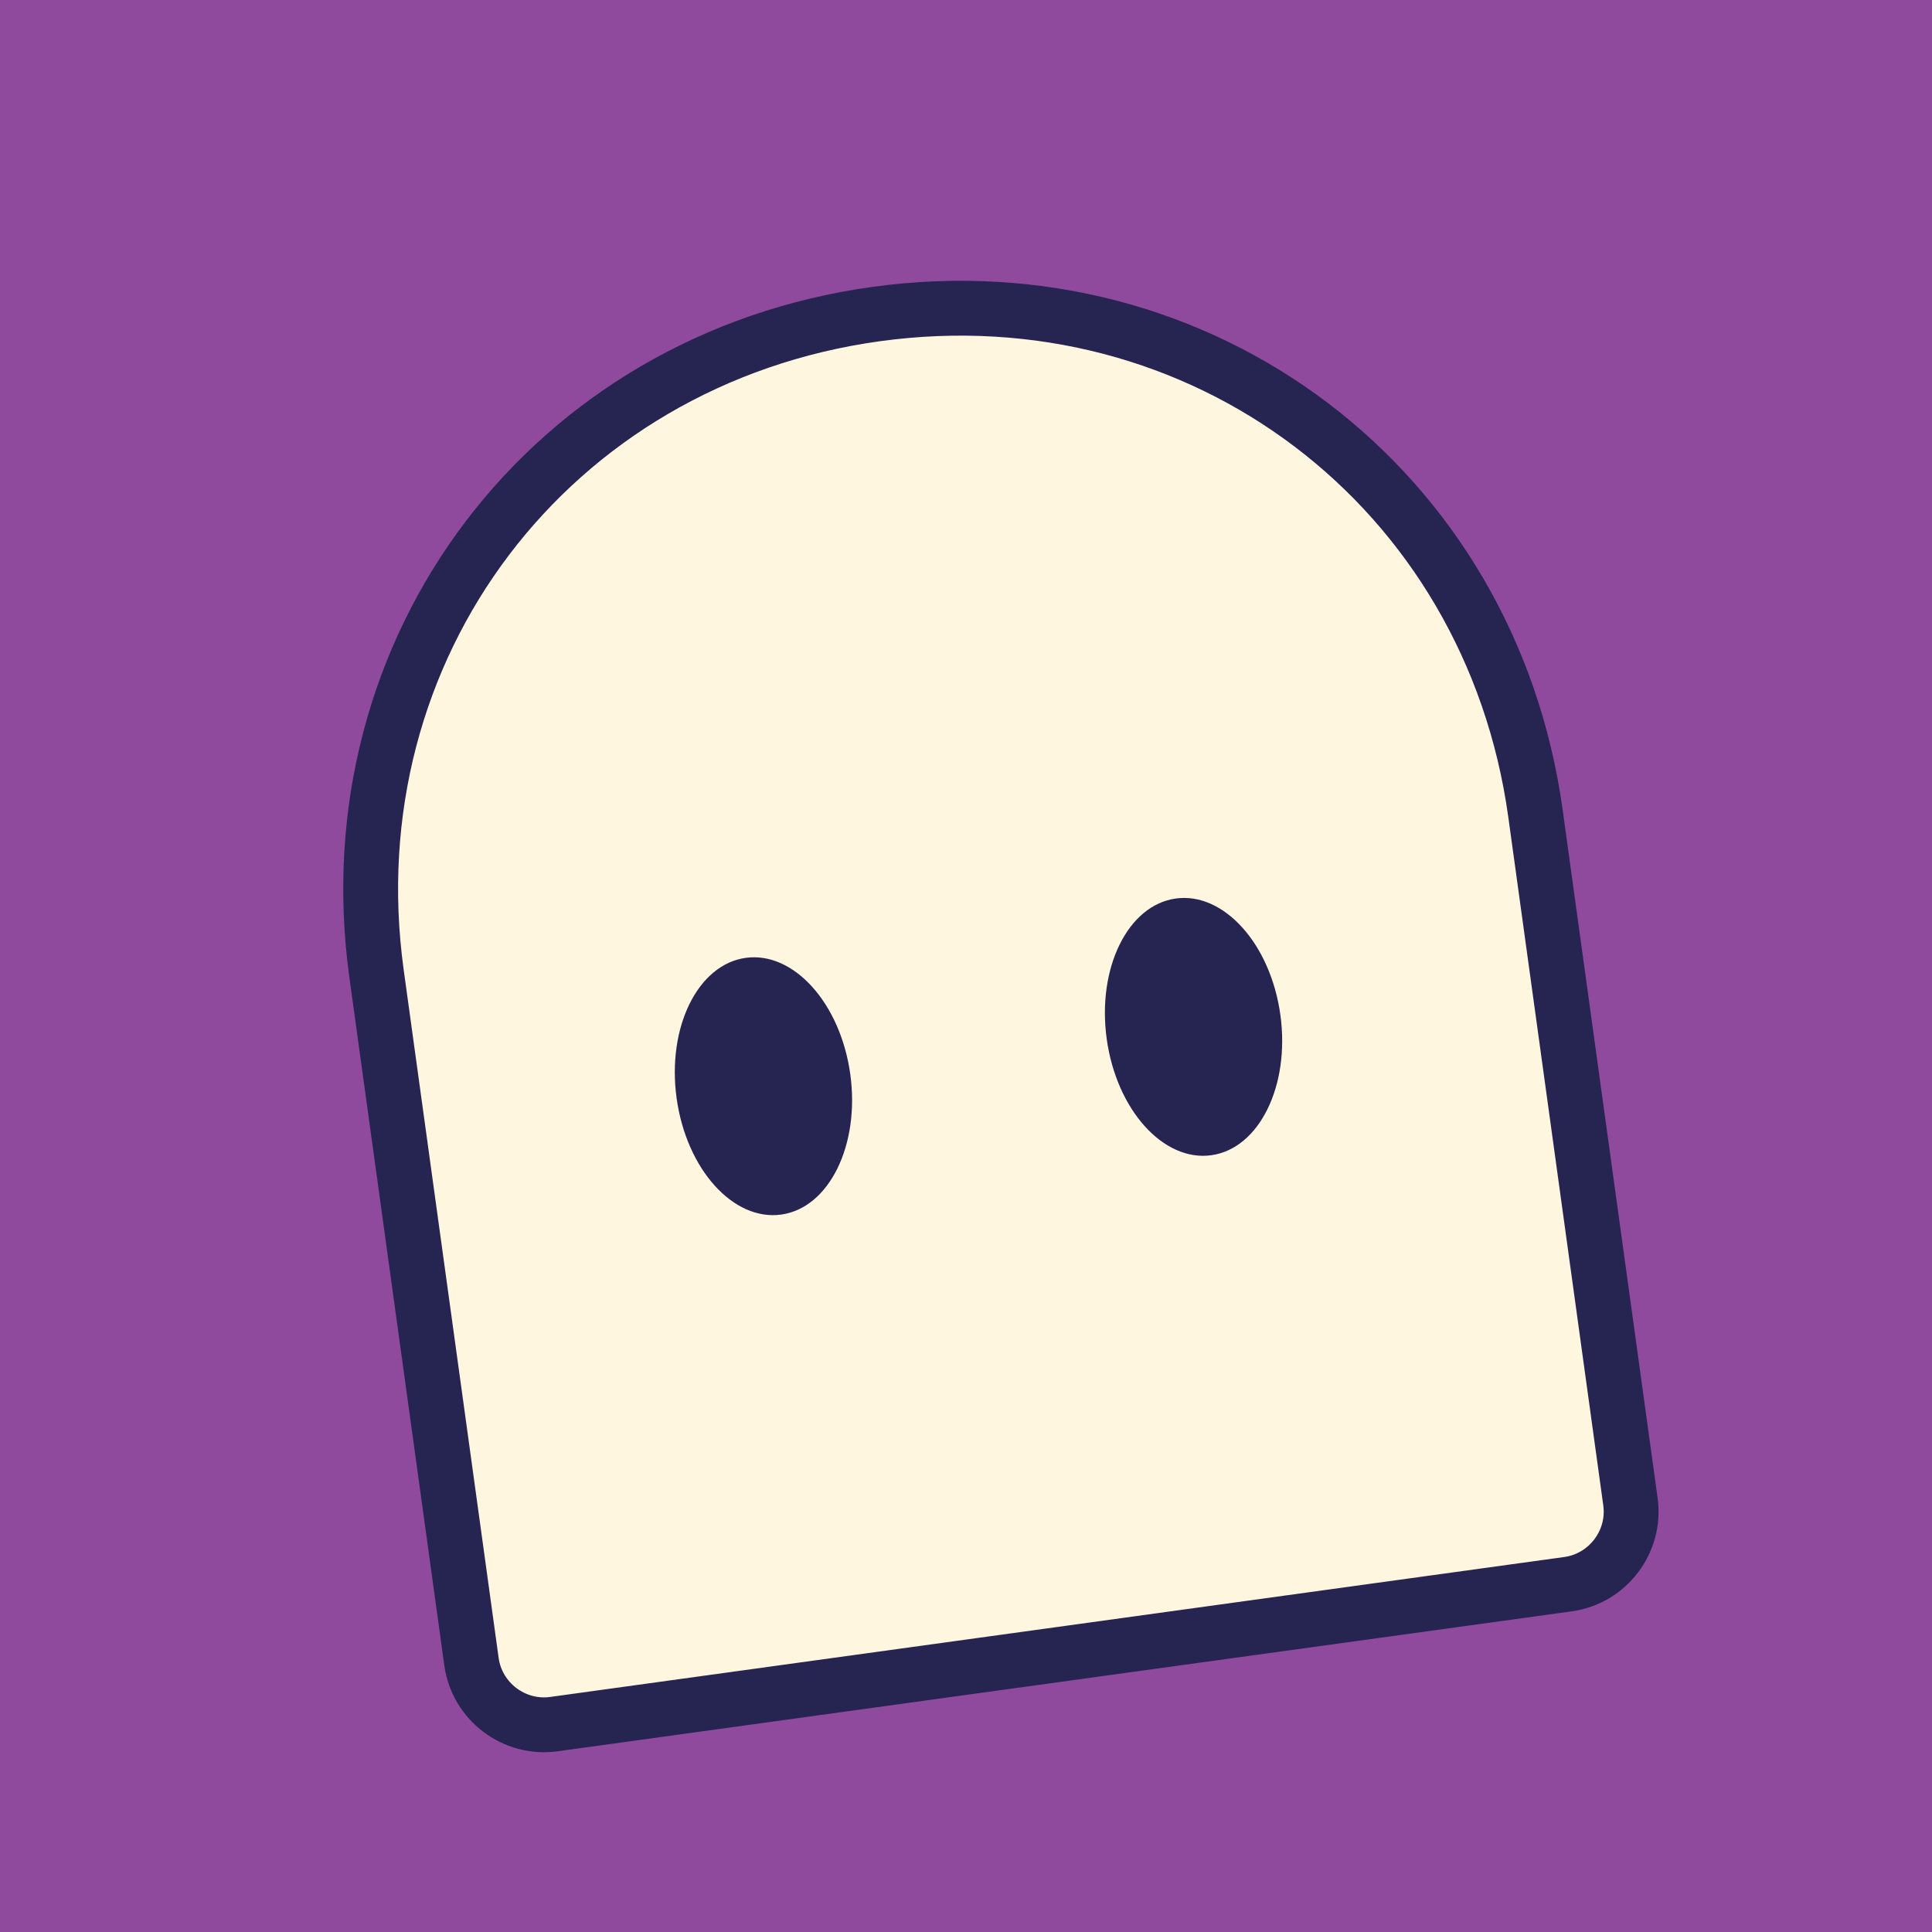
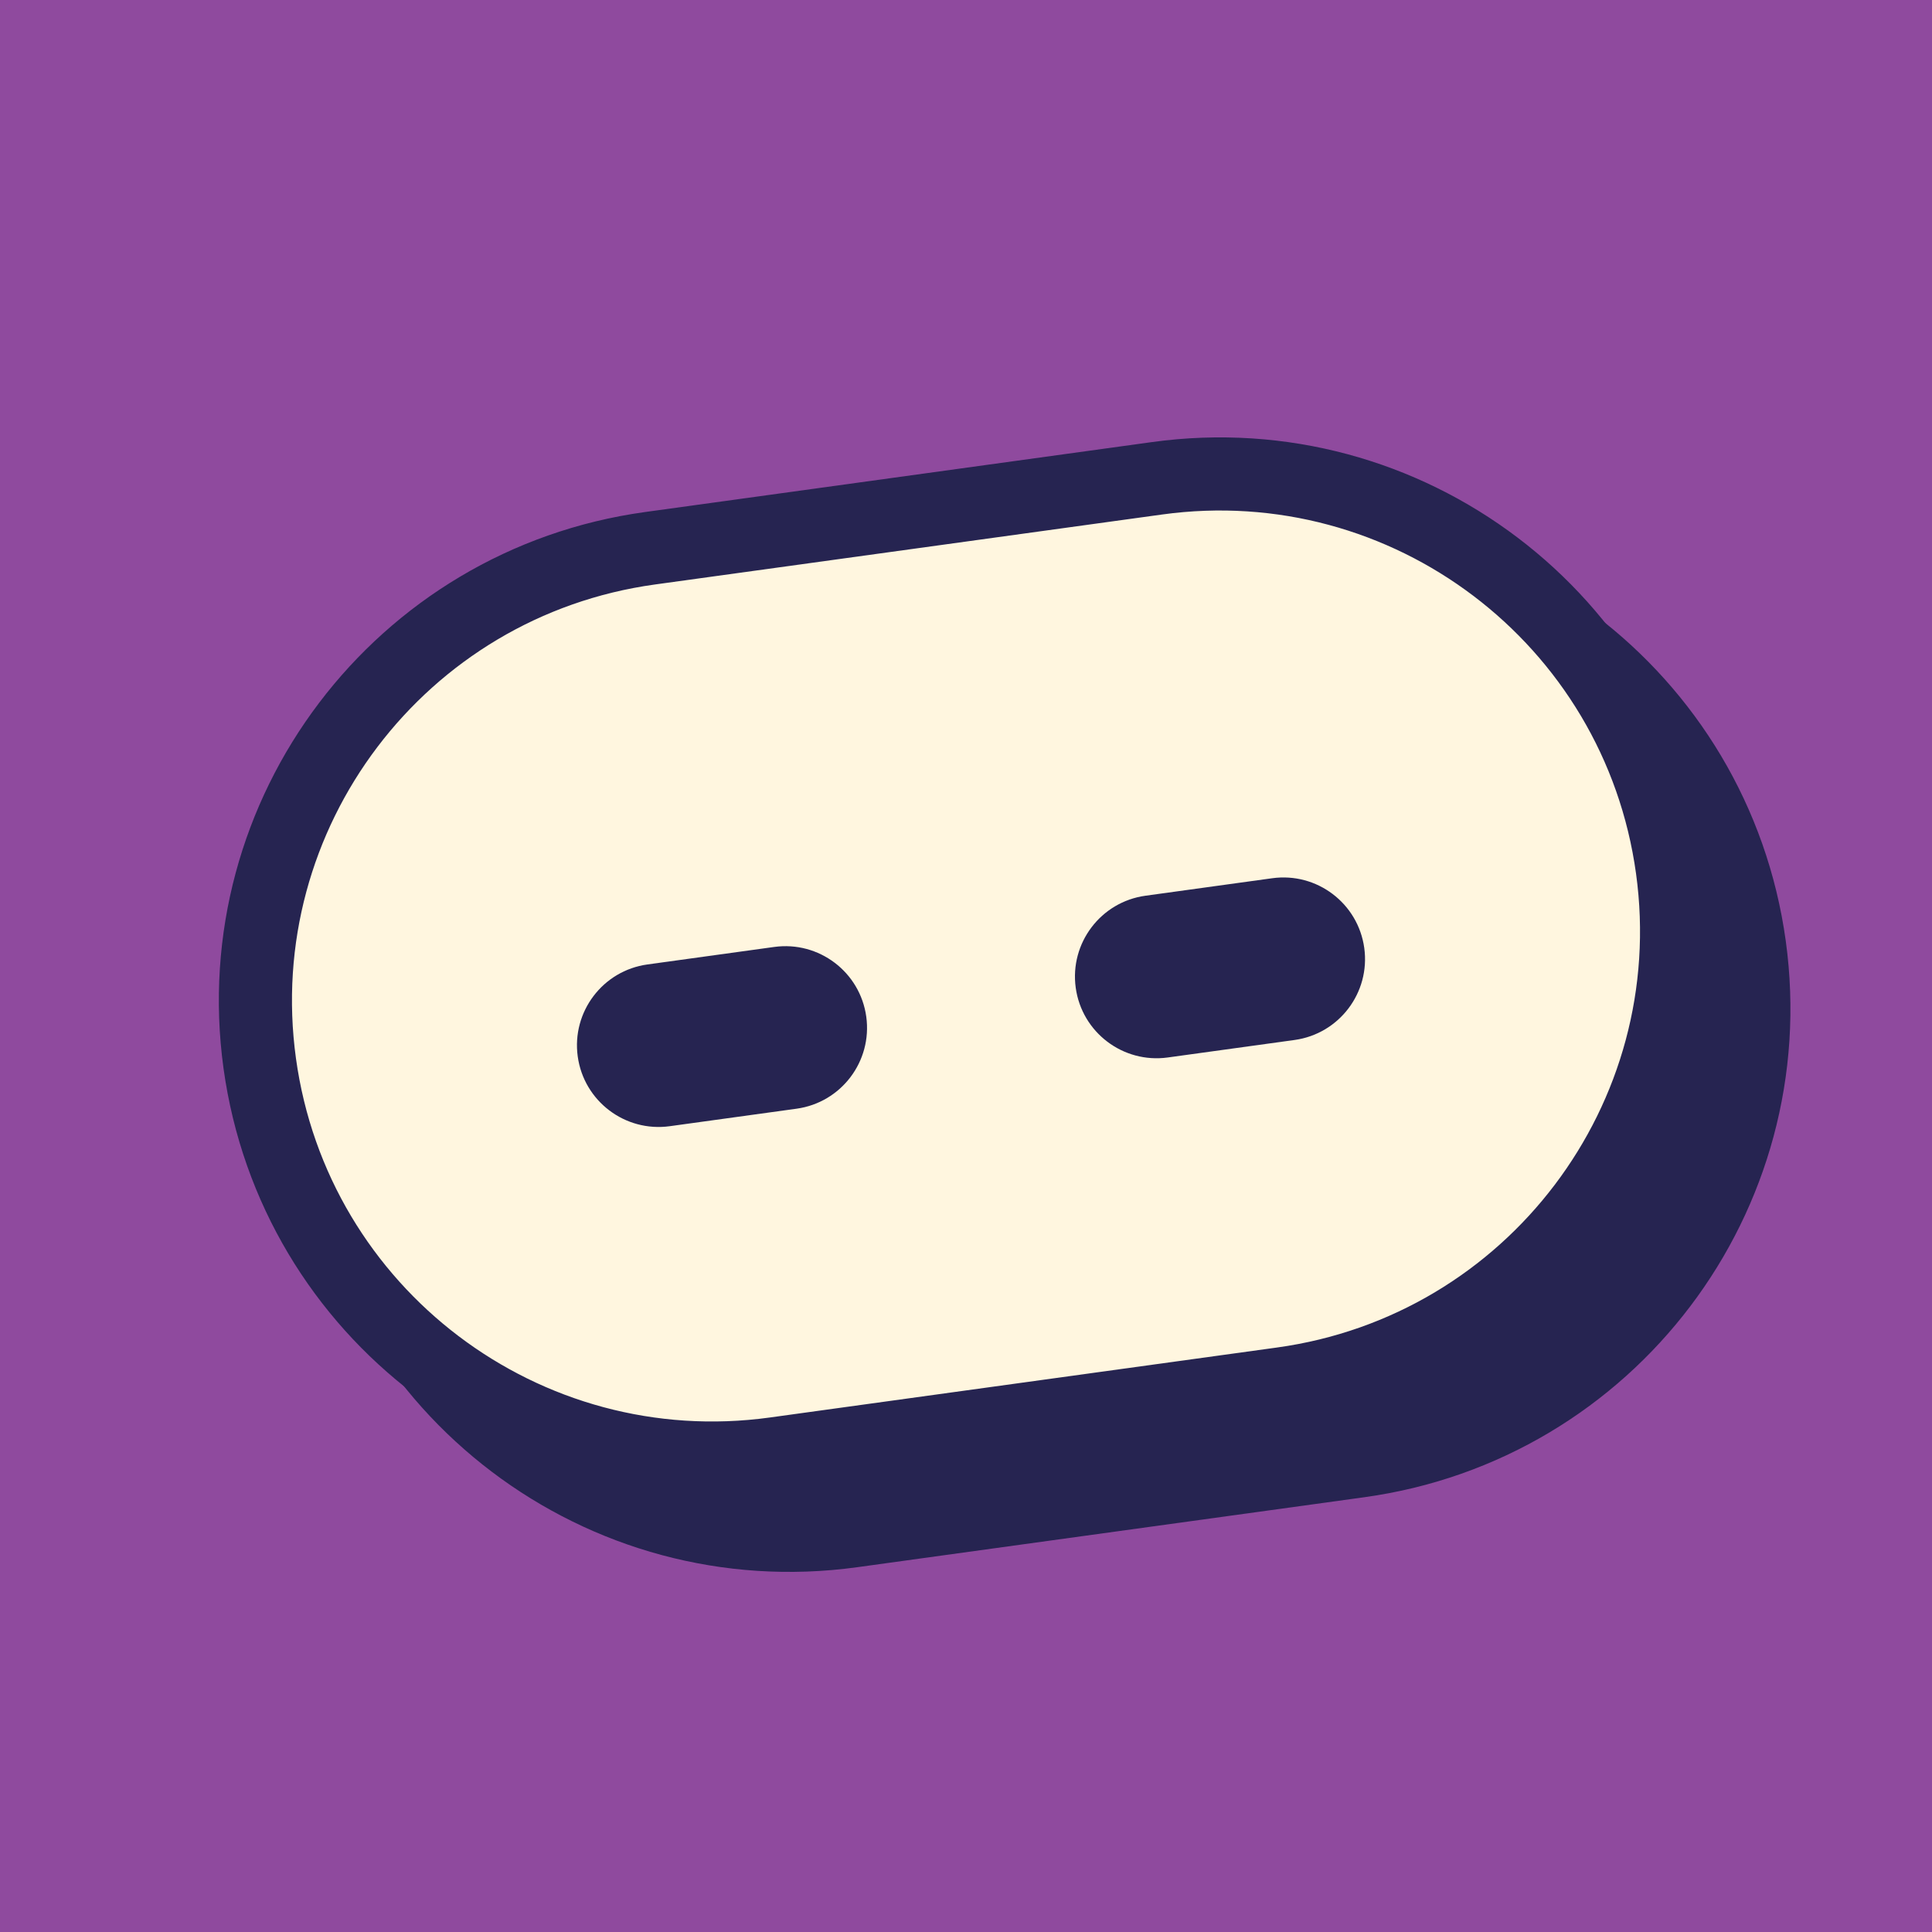
<svg xmlns="http://www.w3.org/2000/svg" width="100" height="100" viewBox="0 0 100 100" preserveAspectRatio="xMidYMid slice" fill="none" shape-rendering="auto" aria-hidden="true">
  <defs>
-     <g id="eyes-tall-6862ff0f">
+     <g id="eyes-bars-6862ff0f">
      <g class="dbga-eye">
-         <ellipse cx="8" cy="8" rx="4.6" ry="6.8" fill="#262451" />
+         <rect x="1.4" y="4.3" width="13.2" height="7.4" fill="#262451" rx="3.7" />
      </g>
    </g>
    <g id="spacing-normal-6862ff0f">
-       <use transform="translate(9.5) translate(8, 8) scale(1.0973) translate(-8, -8)" href="#eyes-tall-6862ff0f" />
-       <use transform="translate(34.5) translate(8, 8) scale(1.0973) translate(-8, -8)" href="#eyes-tall-6862ff0f" />
+       <use transform="translate(9.5) translate(8, 8) scale(1.0973) translate(-8, -8)" href="#eyes-bars-6862ff0f" />
+       <use transform="translate(34.5) translate(8, 8) scale(1.0973) translate(-8, -8)" href="#eyes-bars-6862ff0f" />
    </g>
-     <g id="shape-arch-6862ff0f">
-       <path d="M18 84V46c0-18 14-32 32-32s32 14 32 32v38c0 2.2-1.8 4-4 4H22c-2.2 0-4-1.8-4-4" fill="#fff6df" stroke="#262451" stroke-width="3" stroke-linejoin="round" />
+     <g id="shape-pill-6862ff0f">
+       <rect x="11" y="25" width="78" height="50" fill="#fff6df" rx="25" stroke="#262451" stroke-width="4.0" stroke-linejoin="round" />
      <g class="dbga-look">
-         <use transform="matrix(.95 0 0 .95 21.5 47.4)" href="#spacing-normal-6862ff0f" />
+         <use transform="matrix(1.1 0 0 1.1 17 43.2)" href="#spacing-normal-6862ff0f" />
      </g>
    </g>
    <g id="animation-none-6862ff0f" />
    <clipPath id="clip-6862ff0f">
      <rect x="-2" y="-2" width="104" height="104" />
    </clipPath>
+     <g id="shadow-pill-6862ff0f">
+       <rect x="11" y="25" width="78" height="50" fill="#262451" rx="25" stroke="#262451" stroke-width="4.0" stroke-linejoin="round" />
+     </g>
  </defs>
  <g clip-path="url(#clip-6862ff0f)">
    <rect x="-2" y="-2" width="104" height="104" fill="#8f4a9e" />
    <g class="dbga-hop">
-       <use transform="rotate(-7.8568, 50, 50) translate(50, 50) scale(0.9462) translate(-50, -50)" href="#shape-arch-6862ff0f" />
+       <use transform="translate(4.0 4.0) rotate(-7.8568, 50, 50) translate(50, 50) scale(0.9462) translate(-50, -50)" href="#shadow-pill-6862ff0f" />
+       <use transform="rotate(-7.8568, 50, 50) translate(50, 50) scale(0.9462) translate(-50, -50)" href="#shape-pill-6862ff0f" />
    </g>
    <use href="#animation-none-6862ff0f" />
  </g>
</svg>
